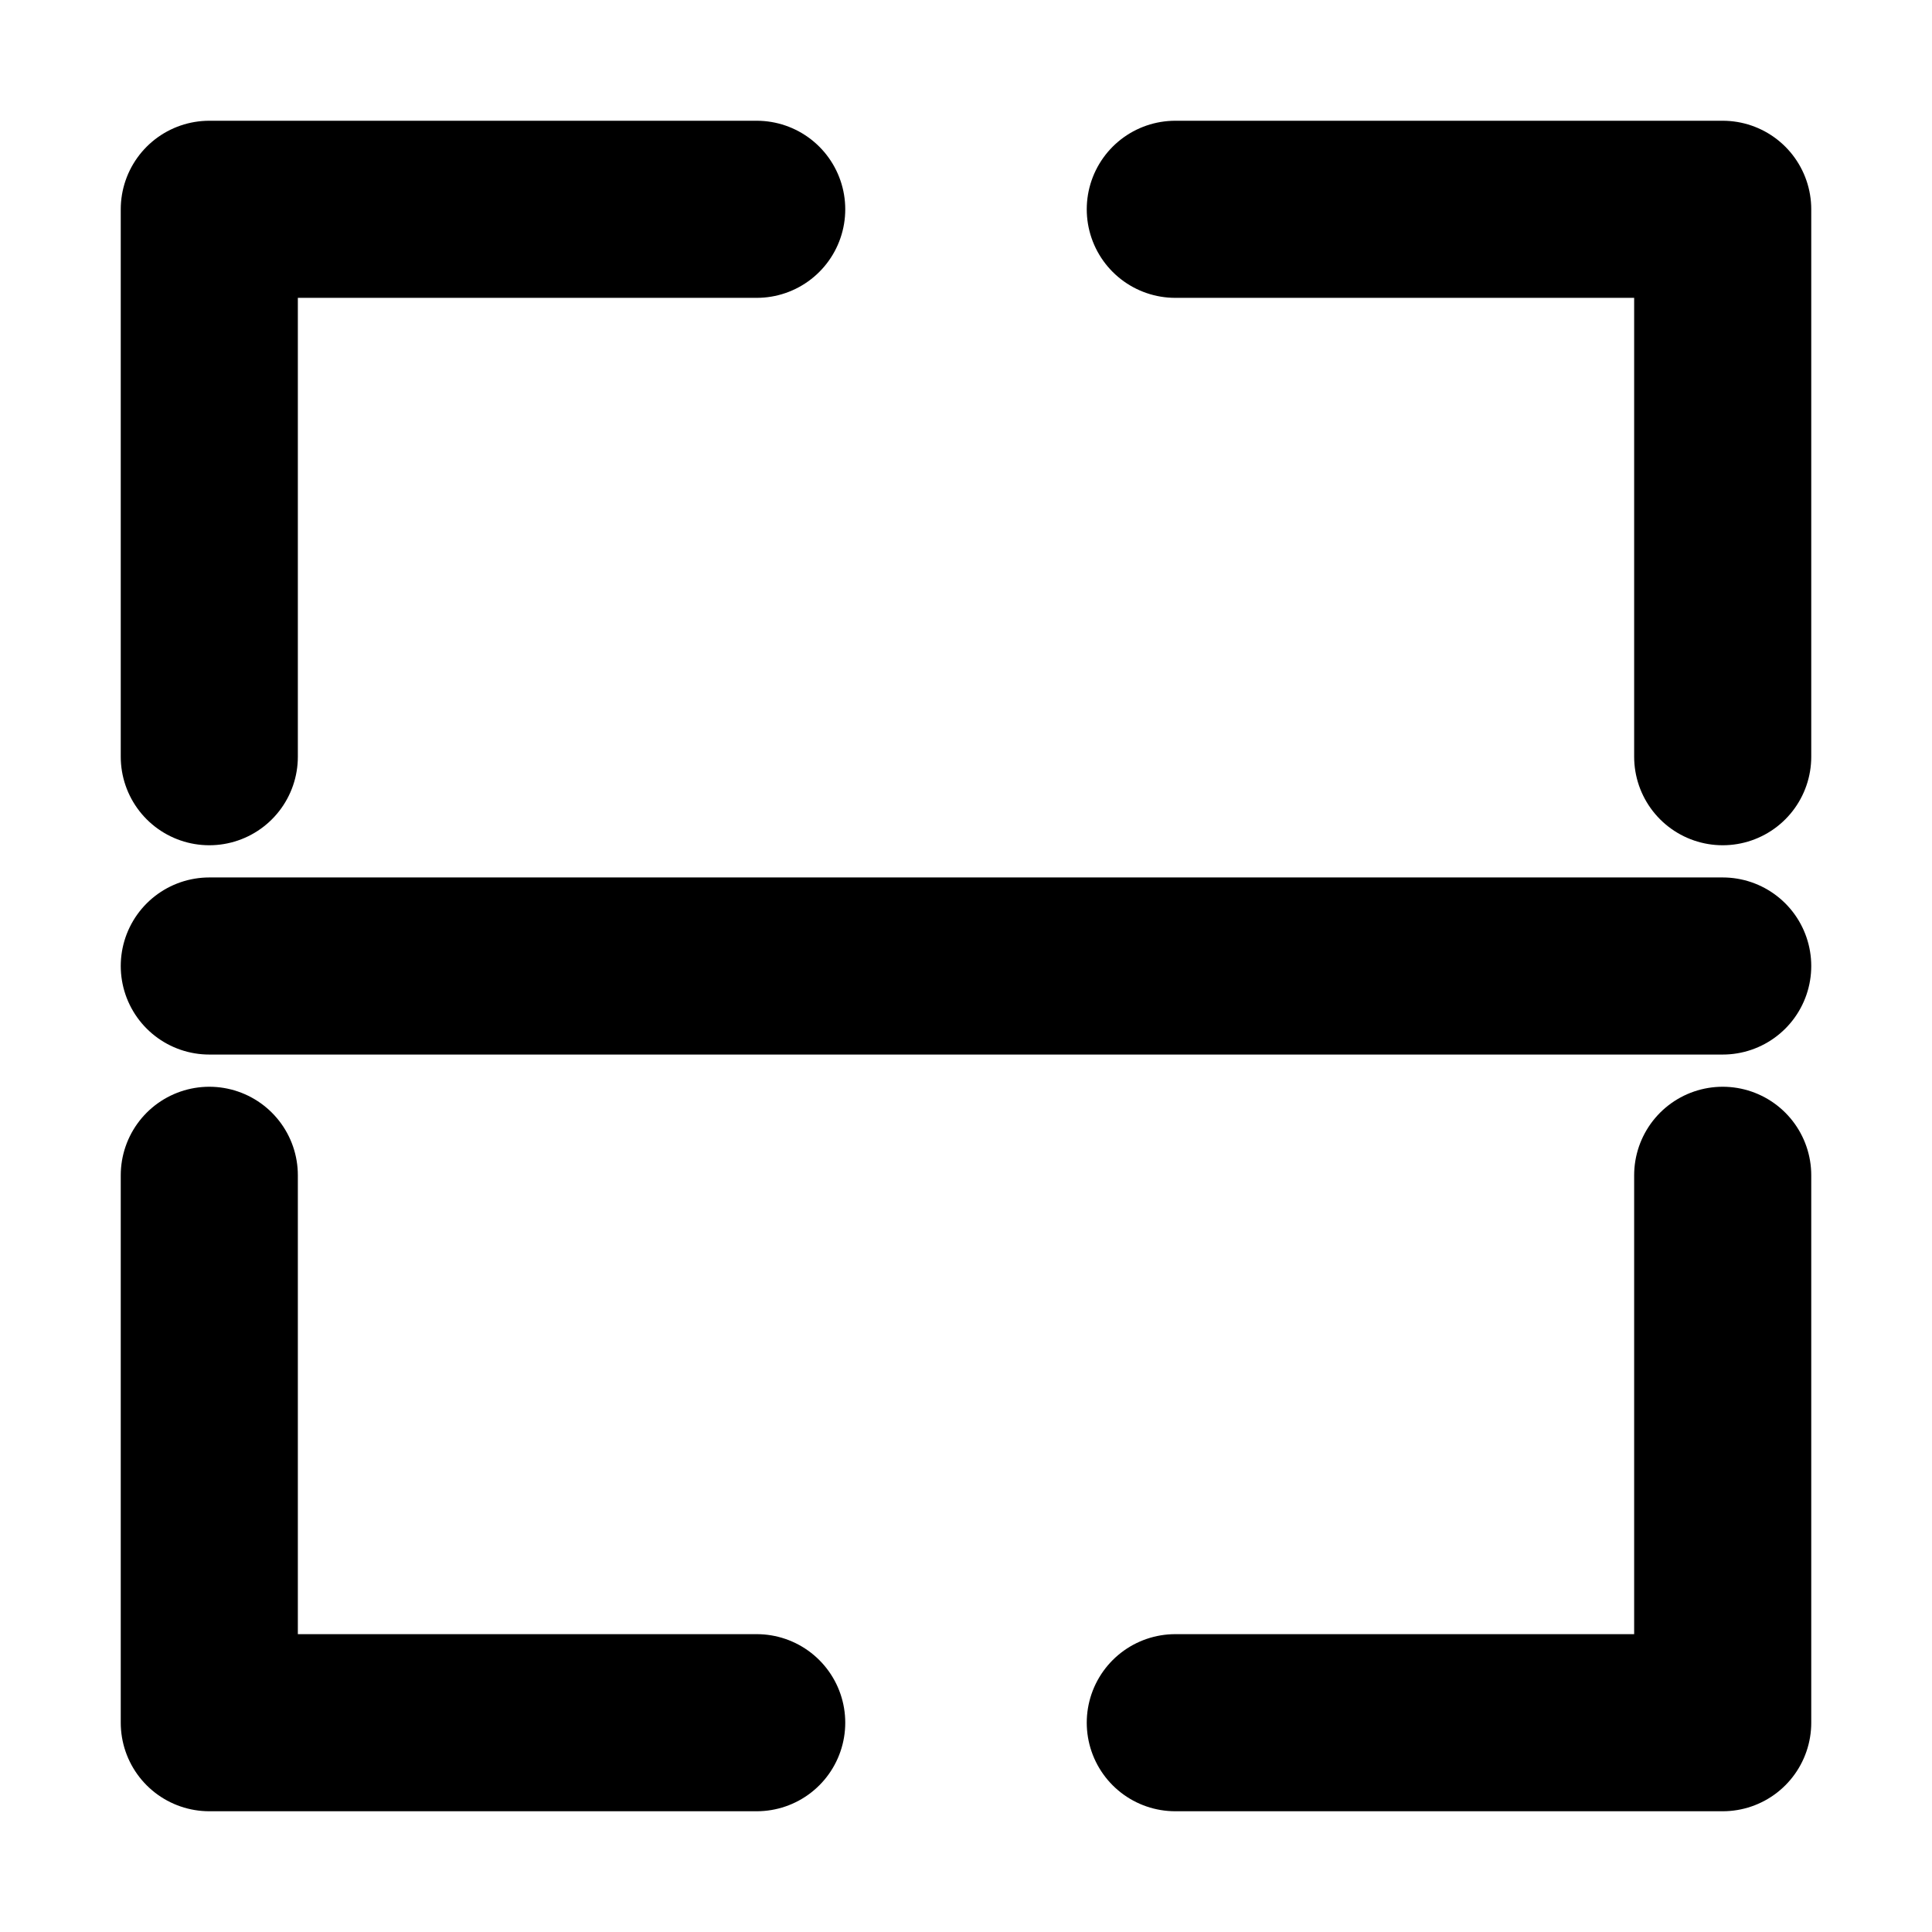
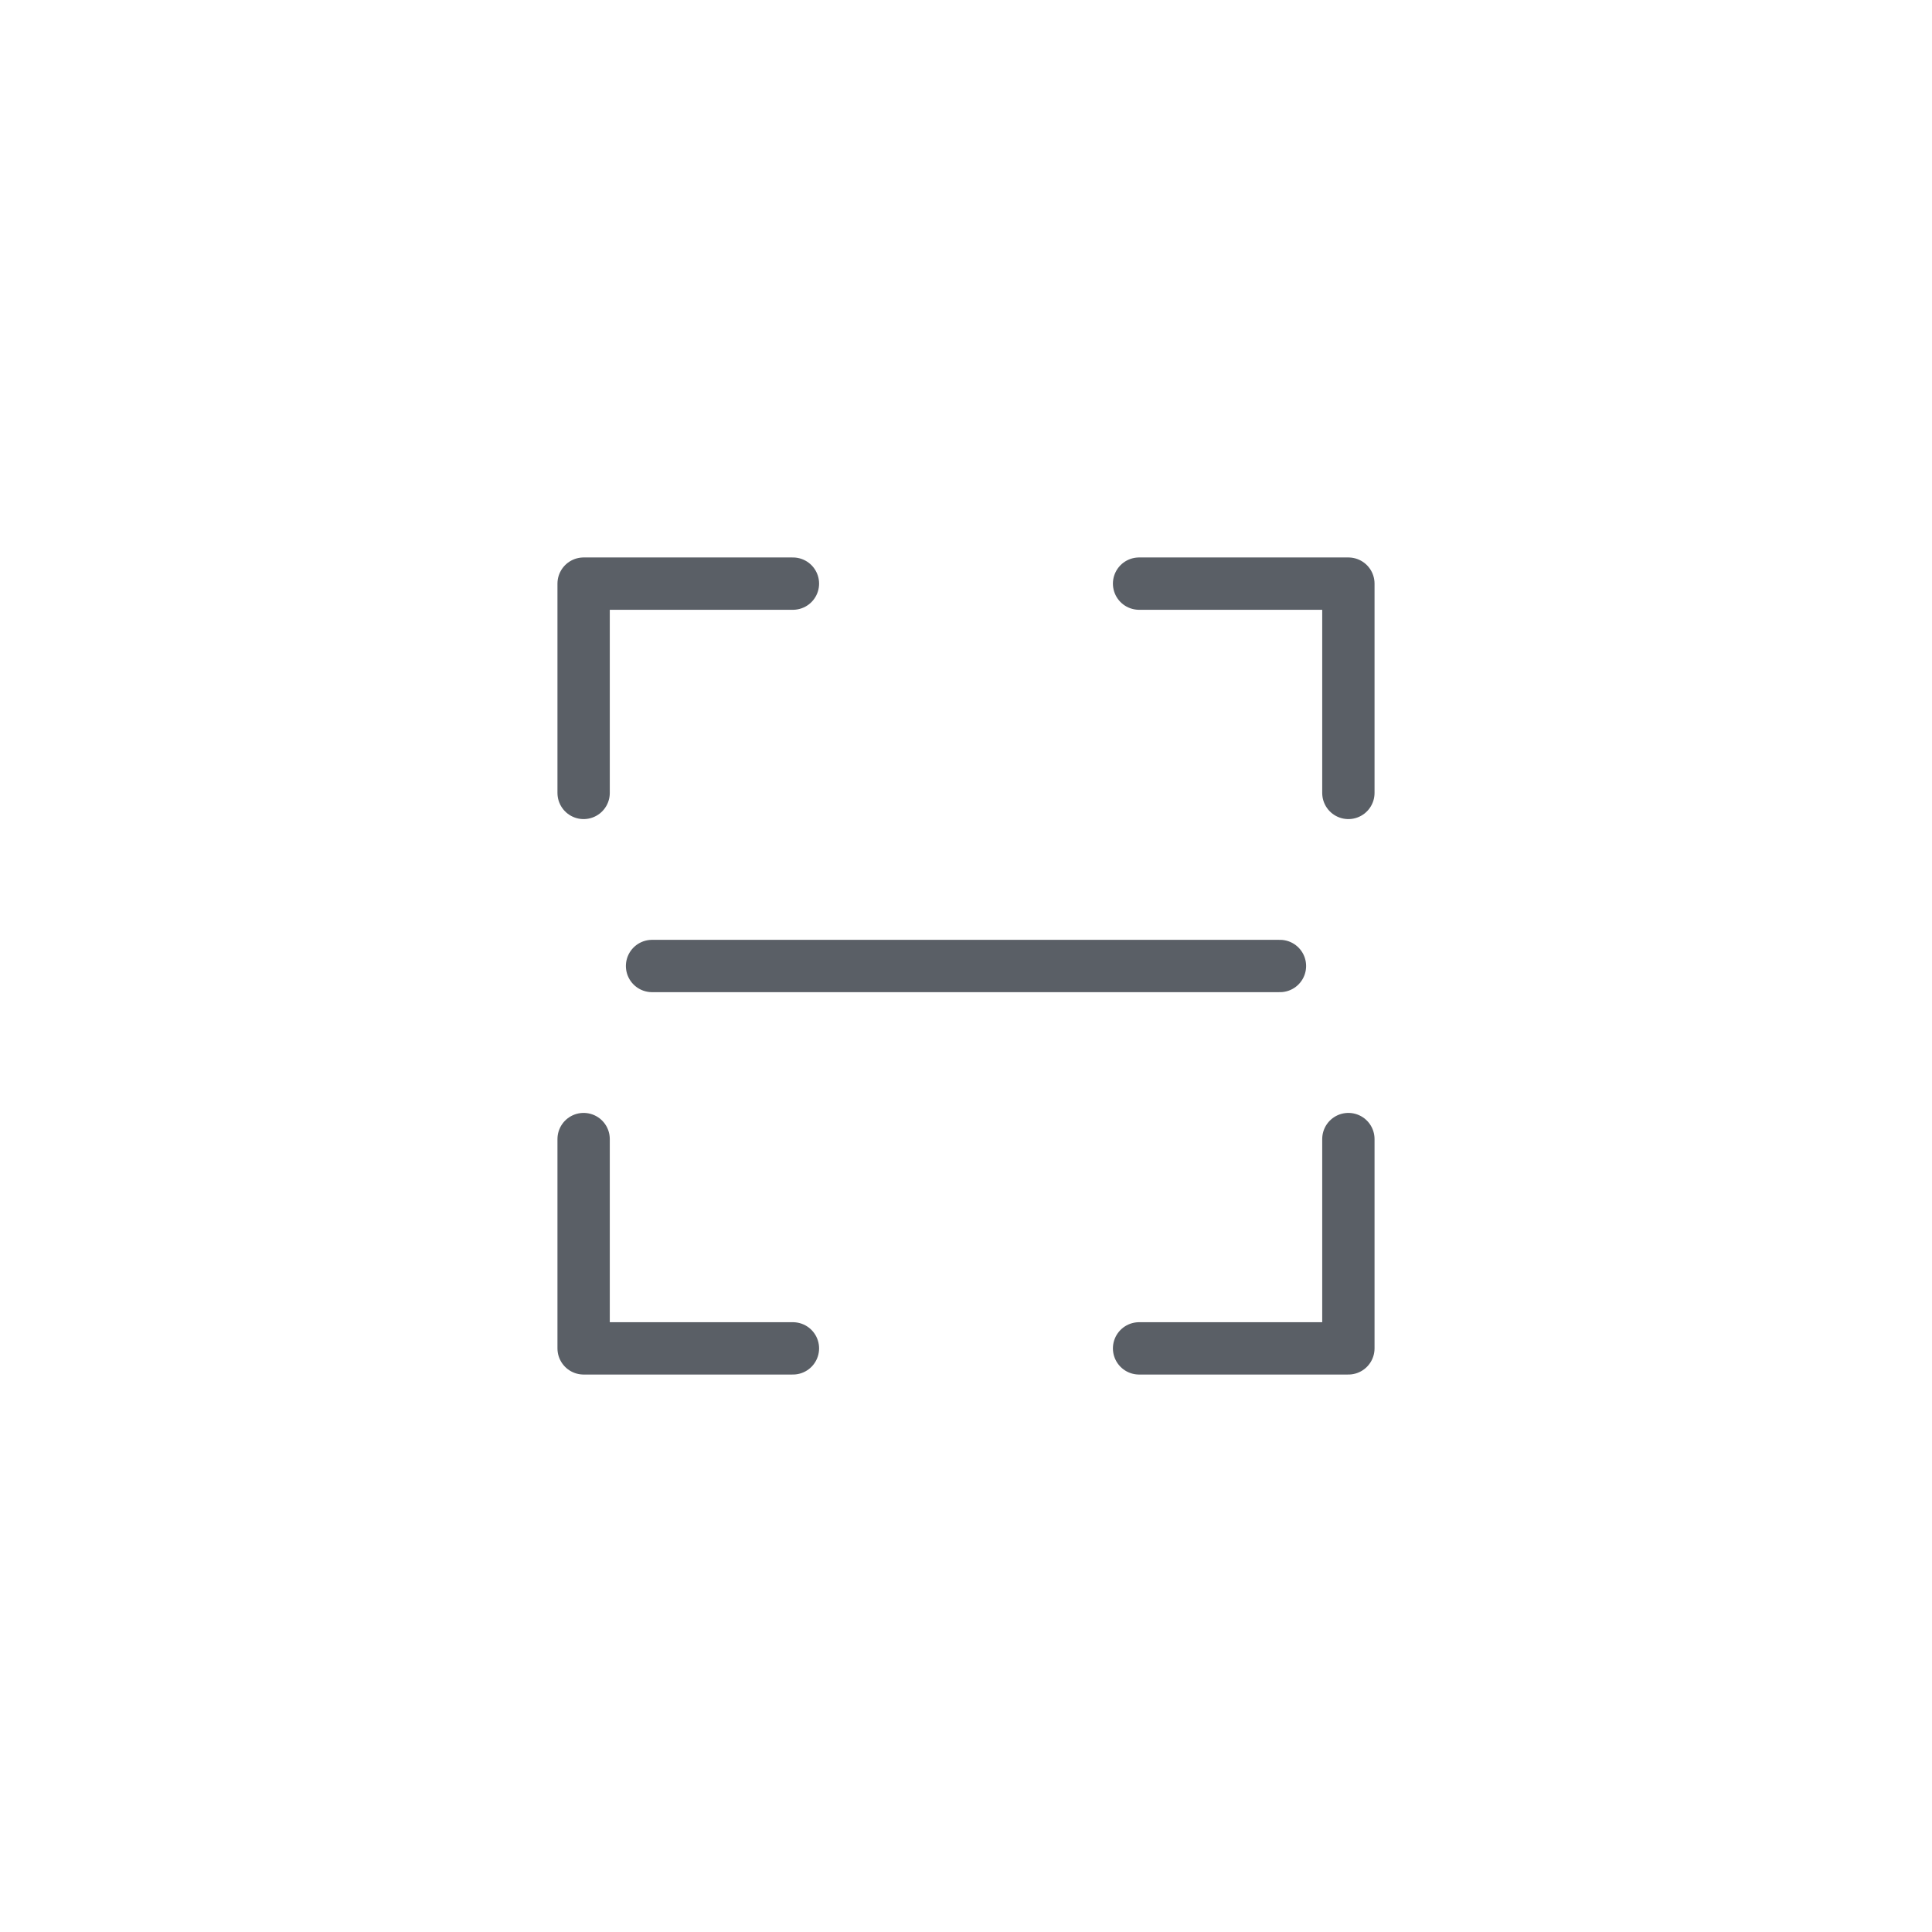
- <svg xmlns="http://www.w3.org/2000/svg" width="24" height="24" viewBox="0 0 24 24">
-   <g fill="none" stroke="#000000" stroke-width="2.2" stroke-linecap="round" stroke-linejoin="round">
-     <path d="M2.6 9.4 L2.6 2.6 L9.4 2.6" />
-     <path d="M14.6 2.6 L21.4 2.6 L21.4 9.4" />
-     <path d="M2.6 14.6 L2.6 21.4 L9.4 21.4" />
-     <path d="M14.6 21.4 L21.4 21.4 L21.4 14.6" />
-     <path d="M2.6 12 L21.4 12" />
+ <svg xmlns="http://www.w3.org/2000/svg" width="288" height="288" viewBox="0 0 24 24">
+   <g fill="none" stroke="#5A5F66" stroke-width="0.65" stroke-linecap="round" stroke-linejoin="round">
+     <path d="M7.25 9.85 L7.25 7.25 L9.85 7.25" />
+     <path d="M14.15 7.25 L16.75 7.25 L16.75 9.85" />
+     <path d="M7.25 14.15 L7.25 16.75 L9.85 16.75" />
+     <path d="M14.15 16.75 L16.75 16.75 L16.75 14.15" />
+     <path d="M8.1 12 L15.9 12" />
  </g>
</svg>
